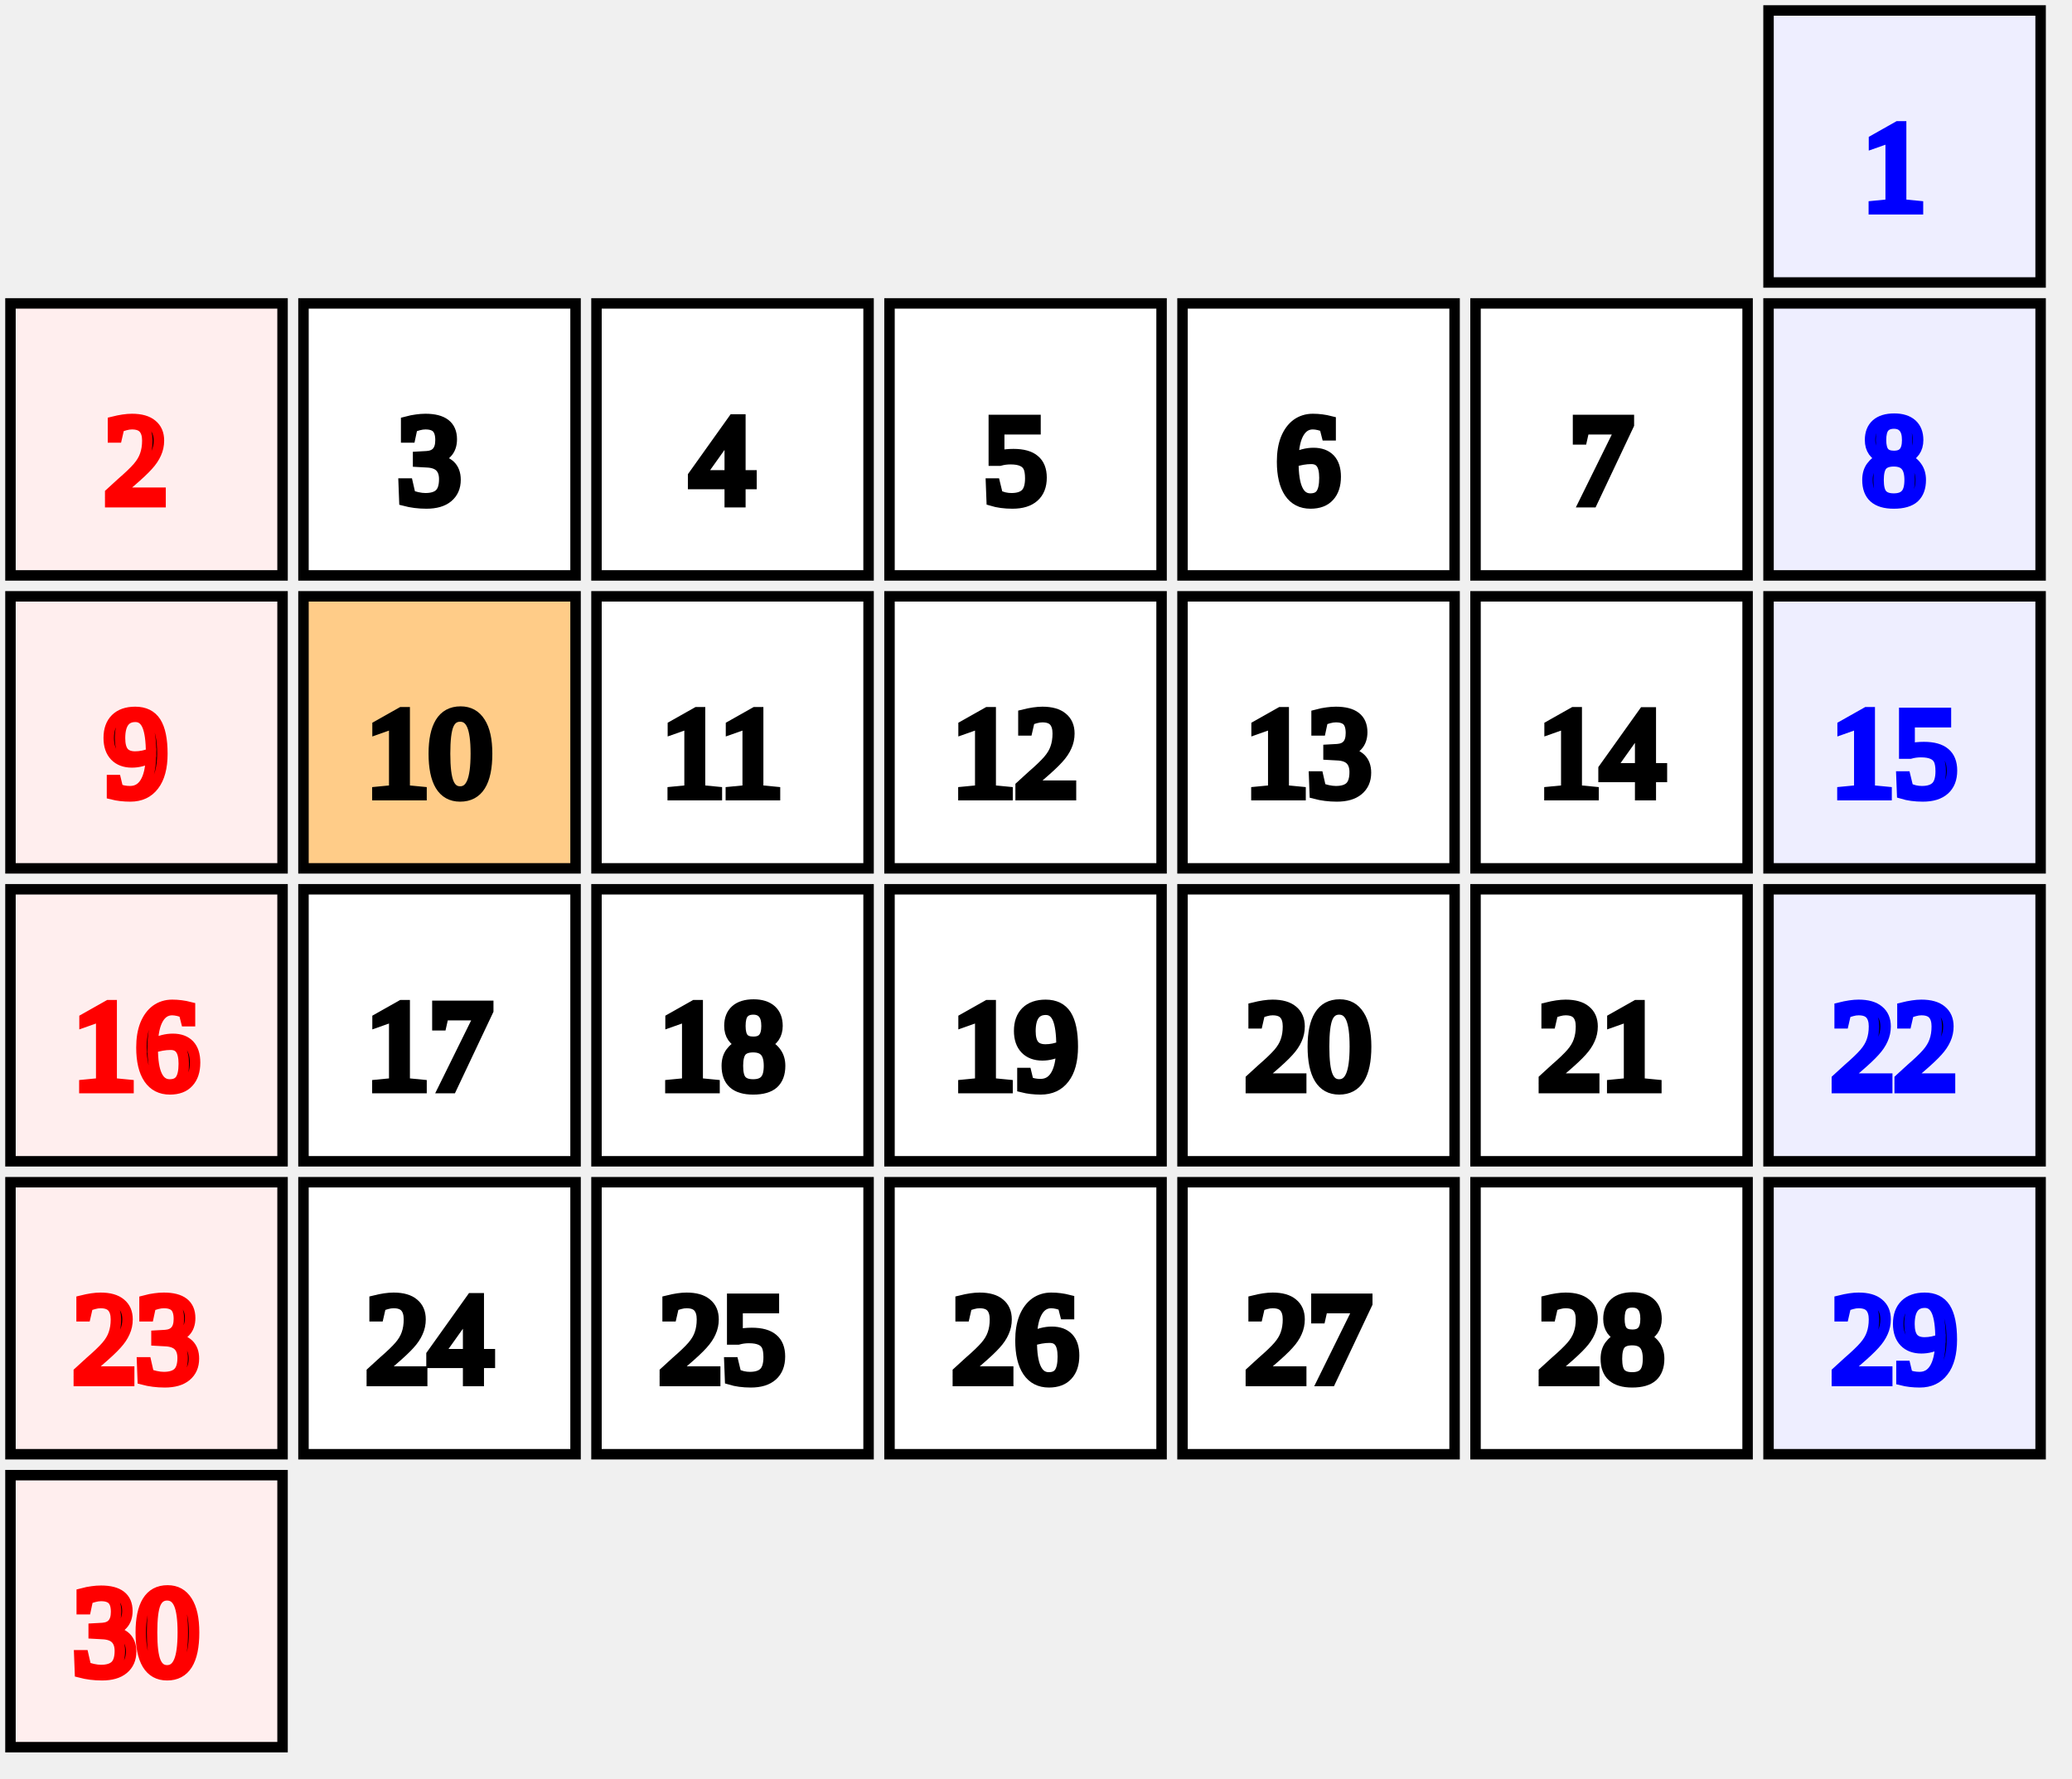
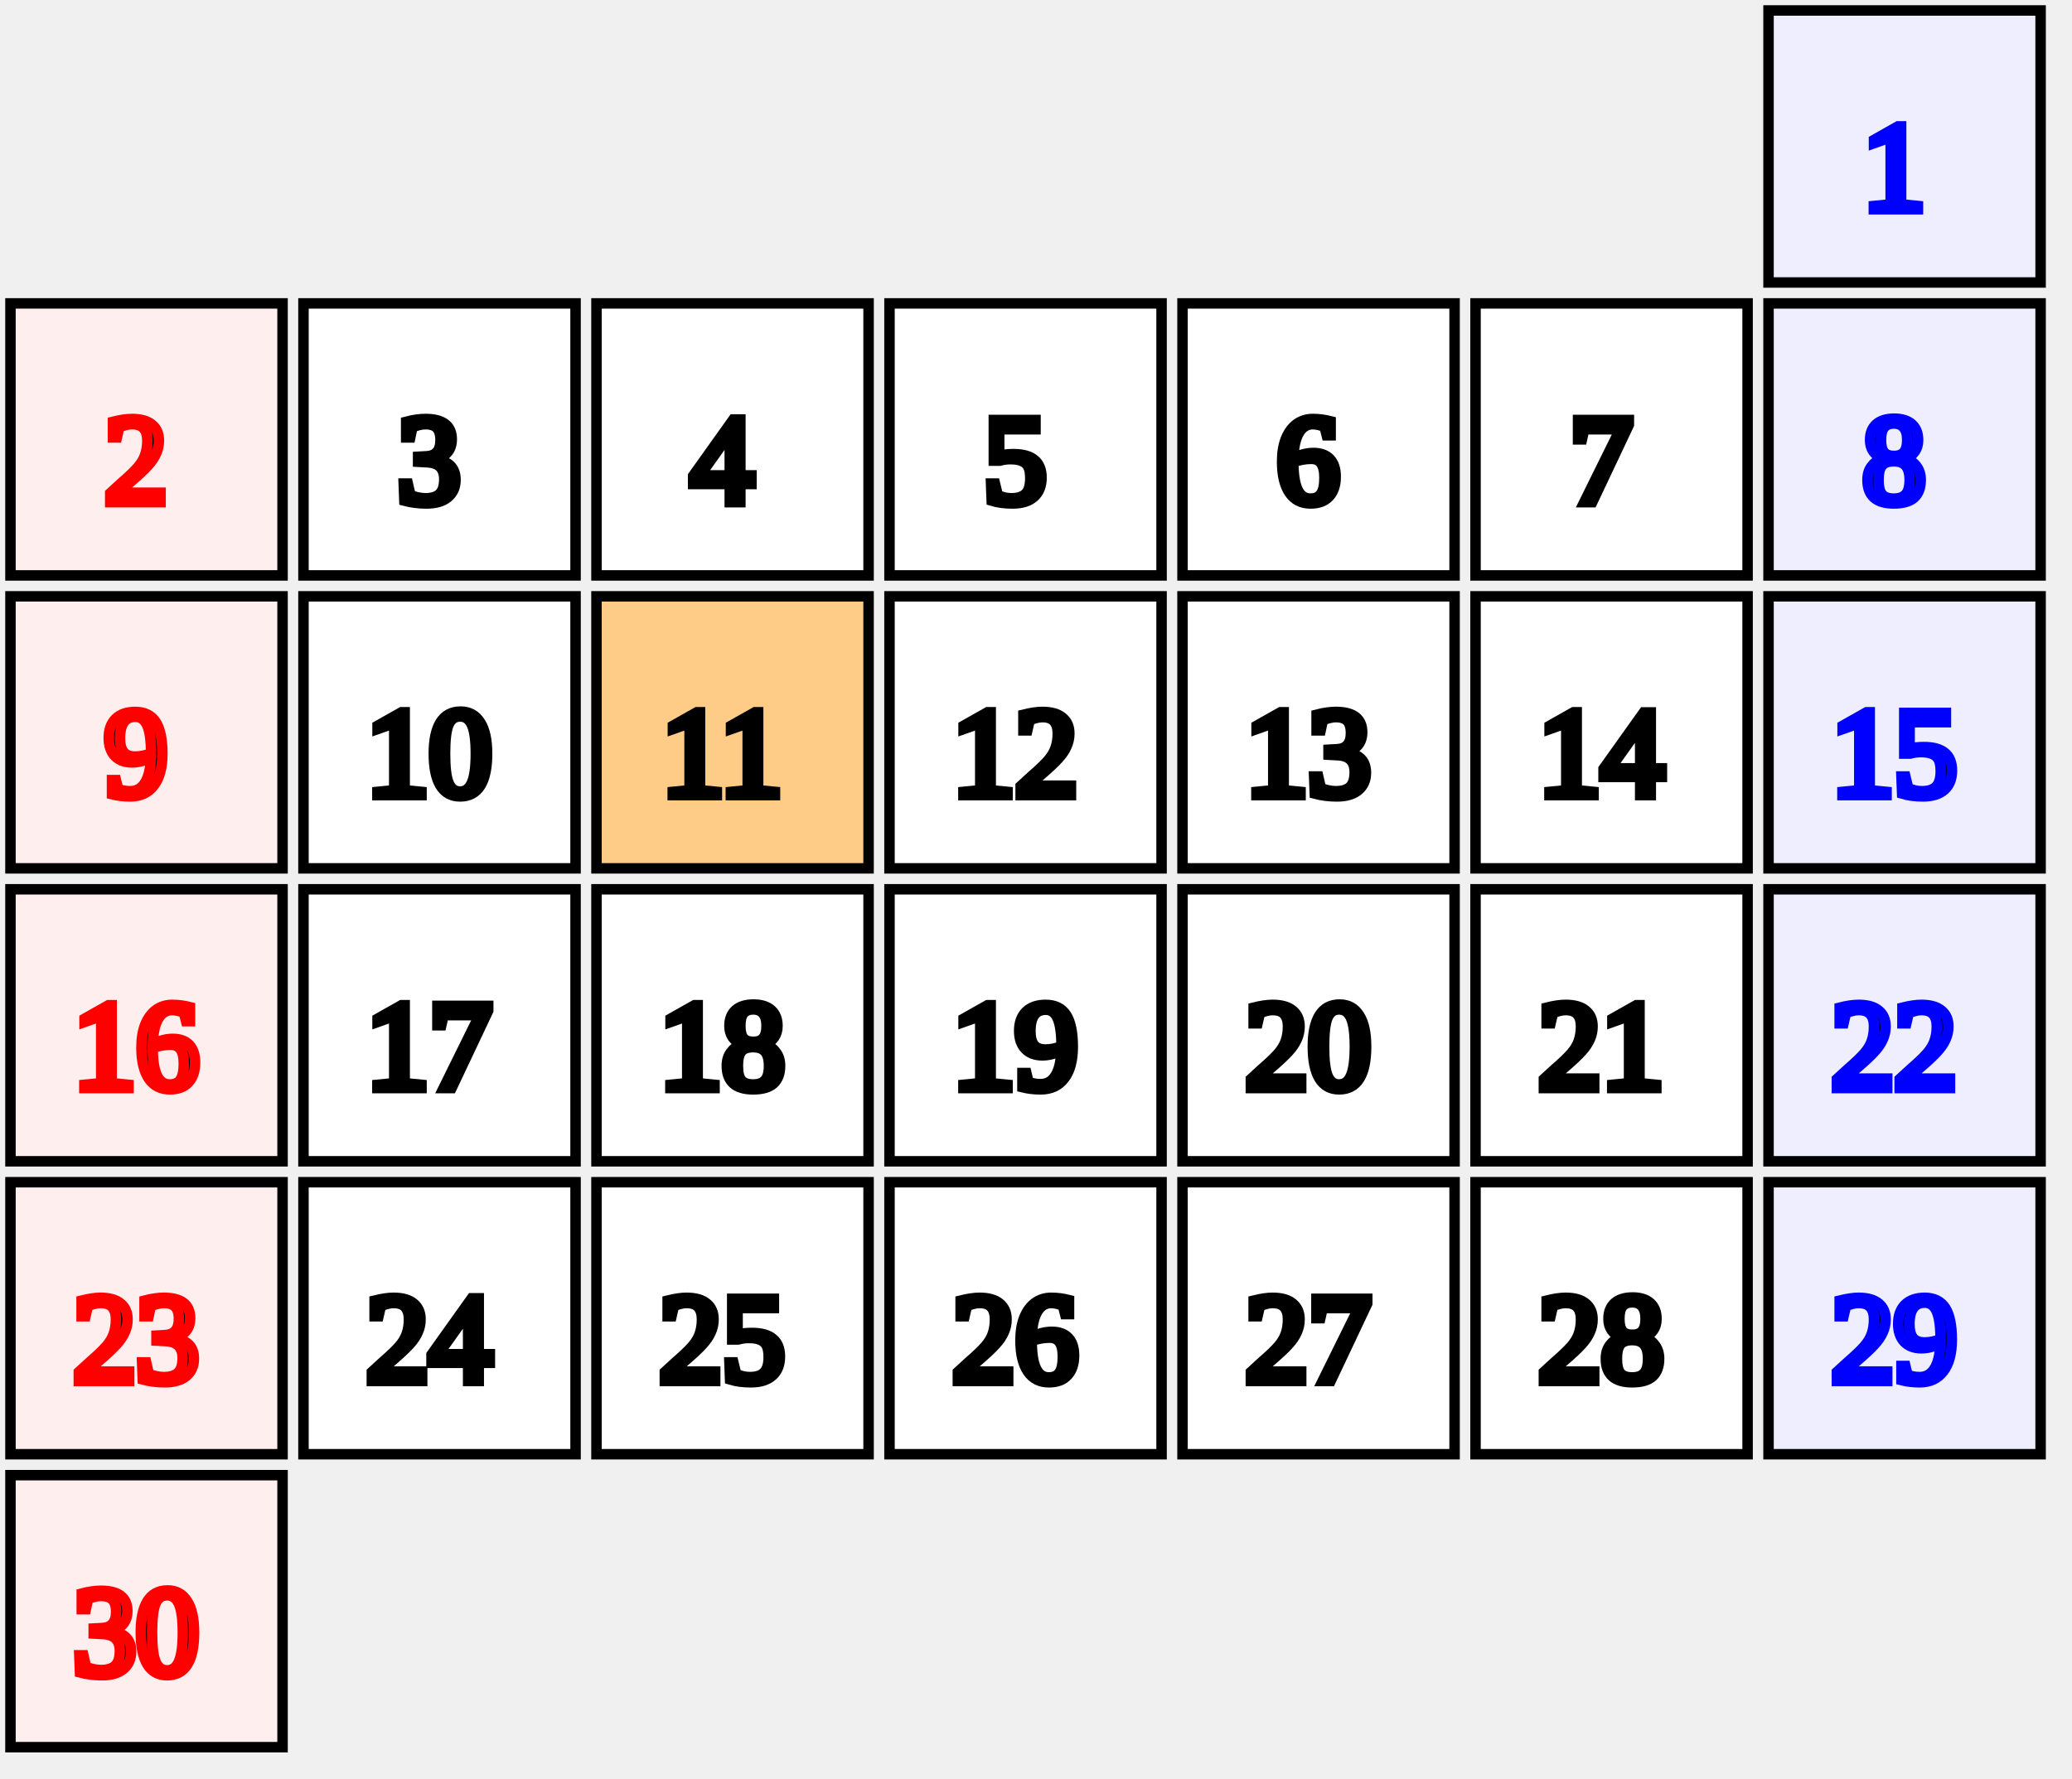
<svg xmlns="http://www.w3.org/2000/svg" id="erd-canvas" width="198px" height="170px">
  <rect x="169px" y="1px" width="26px" height="26px" stroke="#000" stroke-width="1px" fill="#eef" />
  <text x="181px" y="20px" stroke="#00f" text-anchor="middle">1</text>
  <rect x="1px" y="29px" width="26px" height="26px" stroke="#000" stroke-width="1px" fill="#fee" />
  <text x="13px" y="48px" stroke="#f00" text-anchor="middle">2</text>
  <rect x="29px" y="29px" width="26px" height="26px" stroke="#000" stroke-width="1px" fill="#fff" />
  <text x="41px" y="48px" stroke="#000" text-anchor="middle">3</text>
  <rect x="57px" y="29px" width="26px" height="26px" stroke="#000" stroke-width="1px" fill="#fff" />
  <text x="69px" y="48px" stroke="#000" text-anchor="middle">4</text>
  <rect x="85px" y="29px" width="26px" height="26px" stroke="#000" stroke-width="1px" fill="#fff" />
  <text x="97px" y="48px" stroke="#000" text-anchor="middle">5</text>
  <rect x="113px" y="29px" width="26px" height="26px" stroke="#000" stroke-width="1px" fill="#fff" />
  <text x="125px" y="48px" stroke="#000" text-anchor="middle">6</text>
  <rect x="141px" y="29px" width="26px" height="26px" stroke="#000" stroke-width="1px" fill="#fff" />
  <text x="153px" y="48px" stroke="#000" text-anchor="middle">7</text>
  <rect x="169px" y="29px" width="26px" height="26px" stroke="#000" stroke-width="1px" fill="#eef" />
  <text x="181px" y="48px" stroke="#00f" text-anchor="middle">8</text>
  <rect x="1px" y="57px" width="26px" height="26px" stroke="#000" stroke-width="1px" fill="#fee" />
  <text x="13px" y="76px" stroke="#f00" text-anchor="middle">9</text>
-   <rect x="29px" y="57px" width="26px" height="26px" stroke="#000" stroke-width="1px" fill="#fc8" />
+   <rect x="29px" y="57px" width="26px" height="26px" stroke="#000" stroke-width="1px" fill="#fff" />
  <text x="41px" y="76px" stroke="#000" text-anchor="middle">10</text>
-   <rect x="57px" y="57px" width="26px" height="26px" stroke="#000" stroke-width="1px" fill="#fff" />
+   <rect x="57px" y="57px" width="26px" height="26px" stroke="#000" stroke-width="1px" fill="#fc8" />
  <text x="69px" y="76px" stroke="#000" text-anchor="middle">11</text>
  <rect x="85px" y="57px" width="26px" height="26px" stroke="#000" stroke-width="1px" fill="#fff" />
  <text x="97px" y="76px" stroke="#000" text-anchor="middle">12</text>
  <rect x="113px" y="57px" width="26px" height="26px" stroke="#000" stroke-width="1px" fill="#fff" />
  <text x="125px" y="76px" stroke="#000" text-anchor="middle">13</text>
  <rect x="141px" y="57px" width="26px" height="26px" stroke="#000" stroke-width="1px" fill="#fff" />
  <text x="153px" y="76px" stroke="#000" text-anchor="middle">14</text>
  <rect x="169px" y="57px" width="26px" height="26px" stroke="#000" stroke-width="1px" fill="#eef" />
  <text x="181px" y="76px" stroke="#00f" text-anchor="middle">15</text>
  <rect x="1px" y="85px" width="26px" height="26px" stroke="#000" stroke-width="1px" fill="#fee" />
  <text x="13px" y="104px" stroke="#f00" text-anchor="middle">16</text>
  <rect x="29px" y="85px" width="26px" height="26px" stroke="#000" stroke-width="1px" fill="#fff" />
  <text x="41px" y="104px" stroke="#000" text-anchor="middle">17</text>
  <rect x="57px" y="85px" width="26px" height="26px" stroke="#000" stroke-width="1px" fill="#fff" />
  <text x="69px" y="104px" stroke="#000" text-anchor="middle">18</text>
  <rect x="85px" y="85px" width="26px" height="26px" stroke="#000" stroke-width="1px" fill="#fff" />
  <text x="97px" y="104px" stroke="#000" text-anchor="middle">19</text>
  <rect x="113px" y="85px" width="26px" height="26px" stroke="#000" stroke-width="1px" fill="#fff" />
  <text x="125px" y="104px" stroke="#000" text-anchor="middle">20</text>
  <rect x="141px" y="85px" width="26px" height="26px" stroke="#000" stroke-width="1px" fill="#fff" />
  <text x="153px" y="104px" stroke="#000" text-anchor="middle">21</text>
  <rect x="169px" y="85px" width="26px" height="26px" stroke="#000" stroke-width="1px" fill="#eef" />
  <text x="181px" y="104px" stroke="#00f" text-anchor="middle">22</text>
  <rect x="1px" y="113px" width="26px" height="26px" stroke="#000" stroke-width="1px" fill="#fee" />
  <text x="13px" y="132px" stroke="#f00" text-anchor="middle">23</text>
  <rect x="29px" y="113px" width="26px" height="26px" stroke="#000" stroke-width="1px" fill="#fff" />
  <text x="41px" y="132px" stroke="#000" text-anchor="middle">24</text>
  <rect x="57px" y="113px" width="26px" height="26px" stroke="#000" stroke-width="1px" fill="#fff" />
  <text x="69px" y="132px" stroke="#000" text-anchor="middle">25</text>
  <rect x="85px" y="113px" width="26px" height="26px" stroke="#000" stroke-width="1px" fill="#fff" />
  <text x="97px" y="132px" stroke="#000" text-anchor="middle">26</text>
  <rect x="113px" y="113px" width="26px" height="26px" stroke="#000" stroke-width="1px" fill="#fff" />
  <text x="125px" y="132px" stroke="#000" text-anchor="middle">27</text>
  <rect x="141px" y="113px" width="26px" height="26px" stroke="#000" stroke-width="1px" fill="#fff" />
  <text x="153px" y="132px" stroke="#000" text-anchor="middle">28</text>
  <rect x="169px" y="113px" width="26px" height="26px" stroke="#000" stroke-width="1px" fill="#eef" />
  <text x="181px" y="132px" stroke="#00f" text-anchor="middle">29</text>
  <rect x="1px" y="141px" width="26px" height="26px" stroke="#000" stroke-width="1px" fill="#fee" />
  <text x="13px" y="160px" stroke="#f00" text-anchor="middle">30</text>
</svg>
